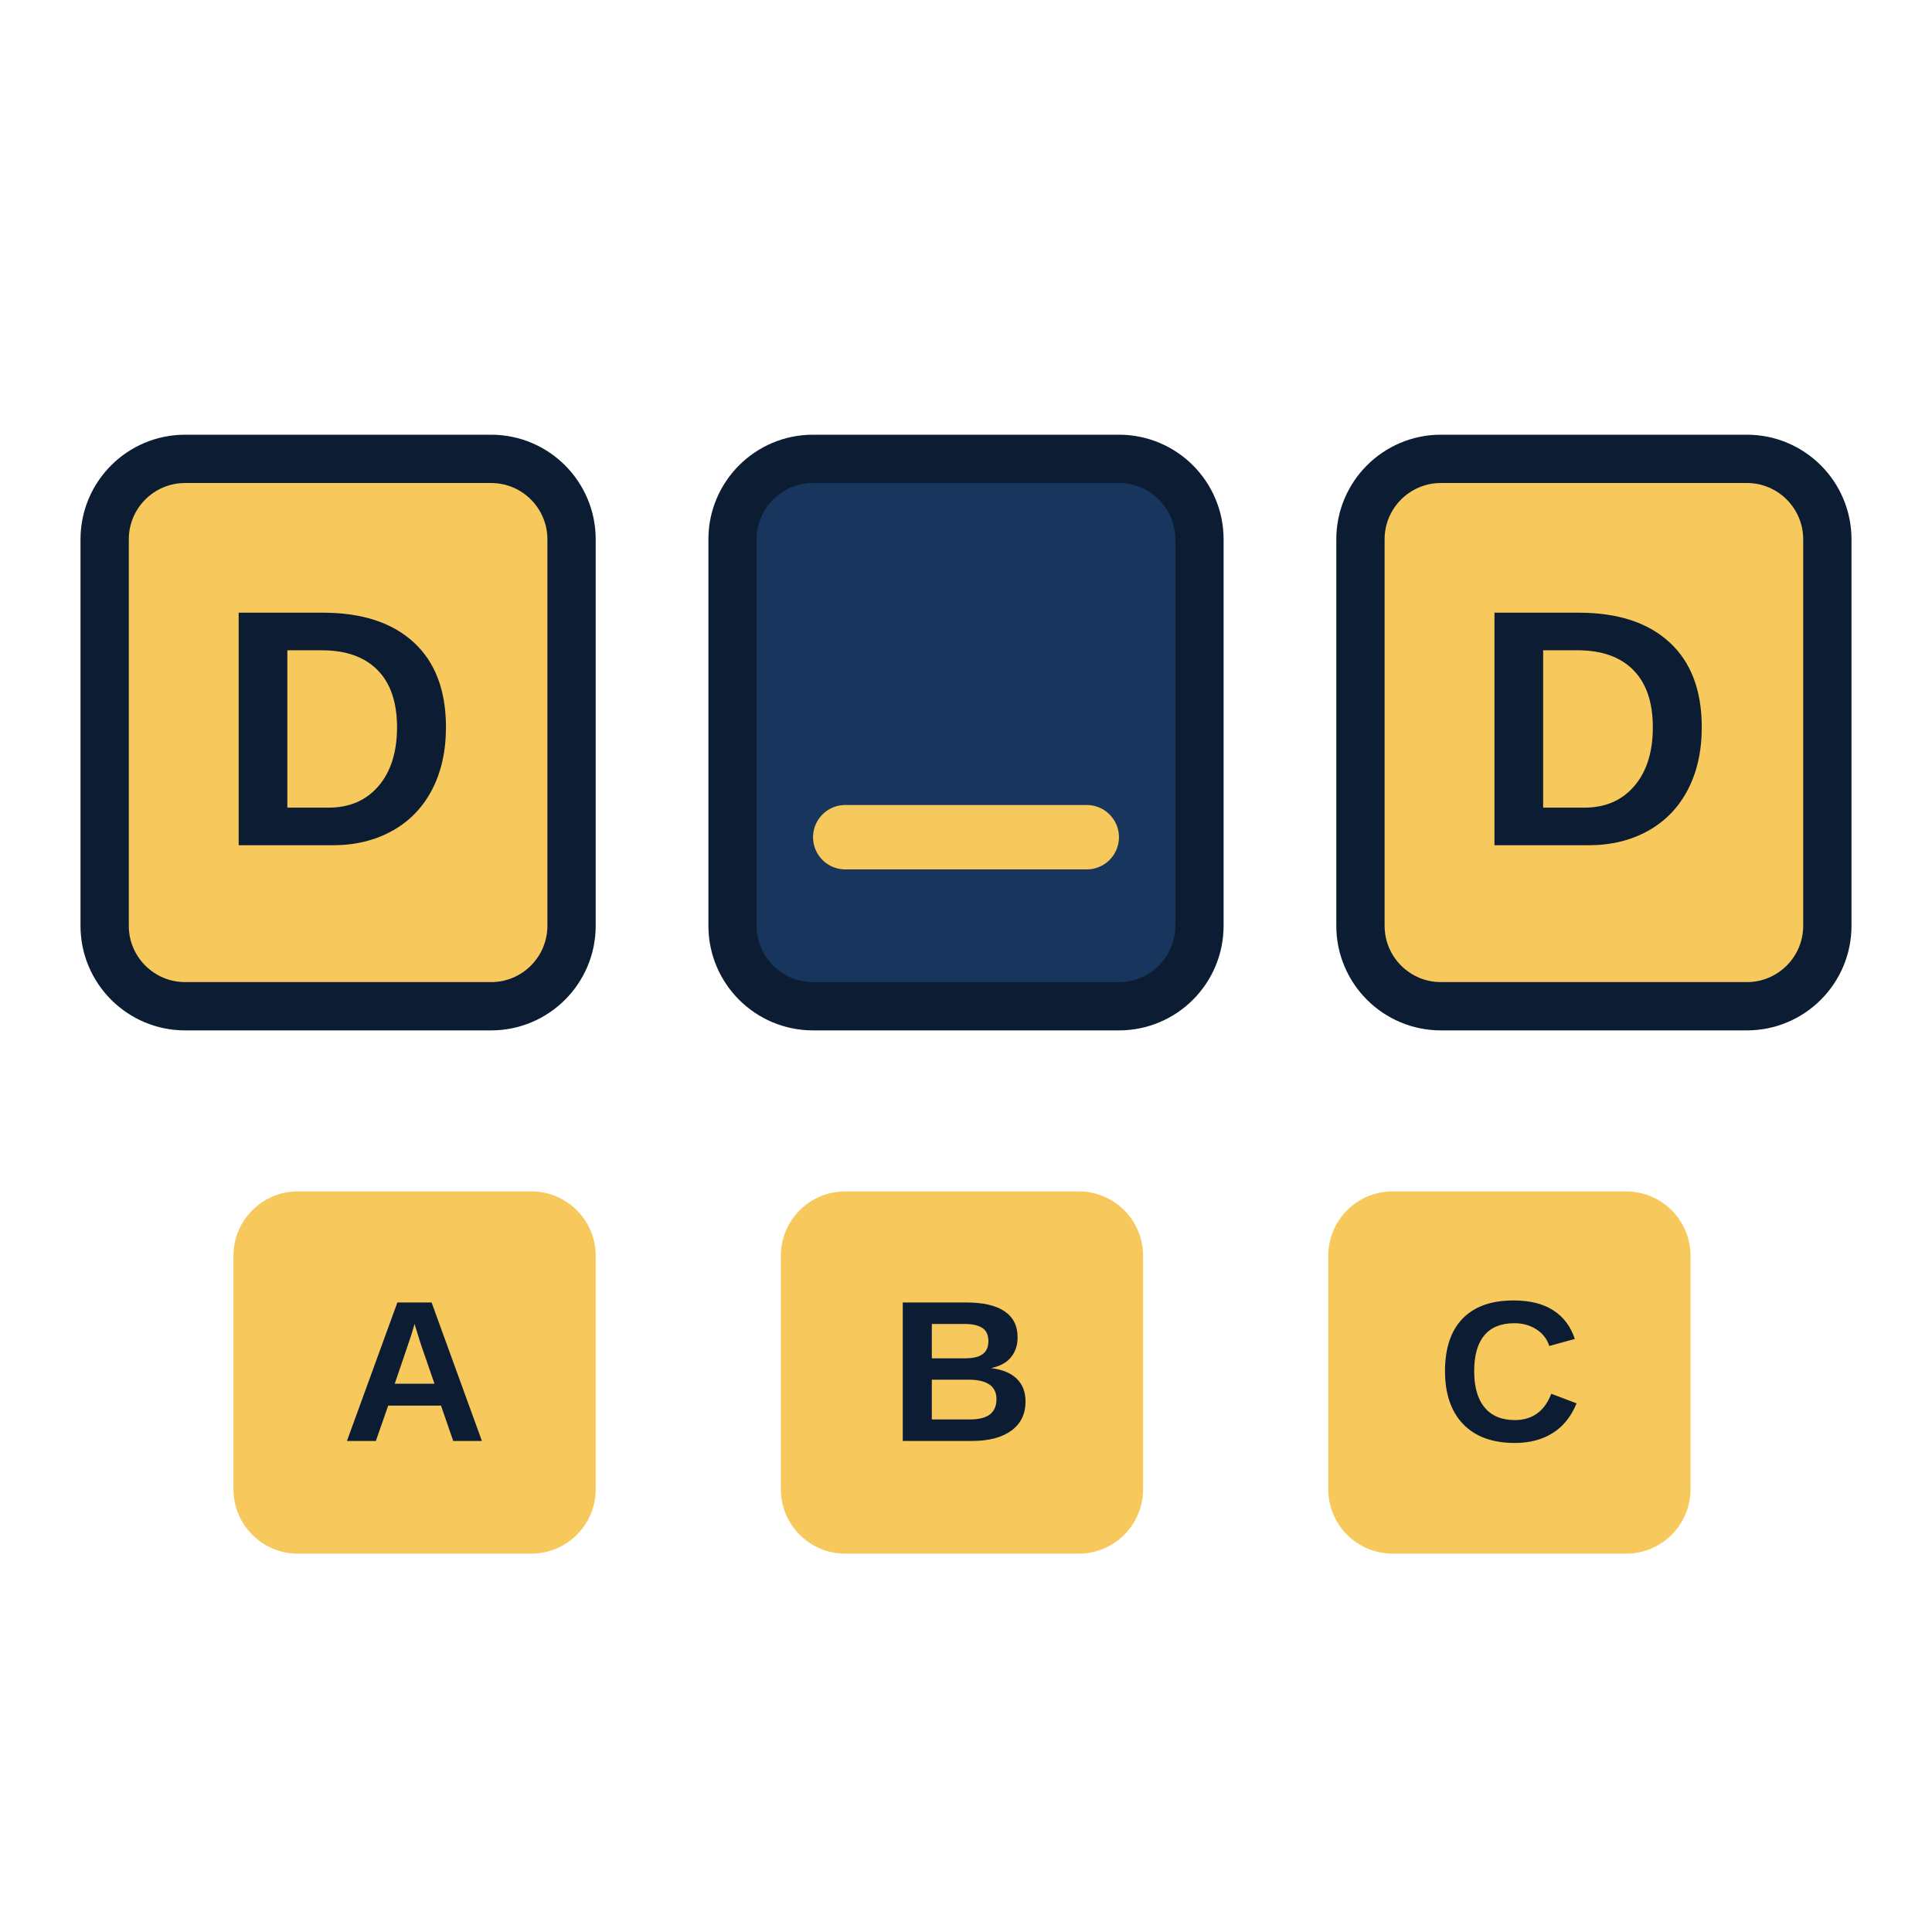
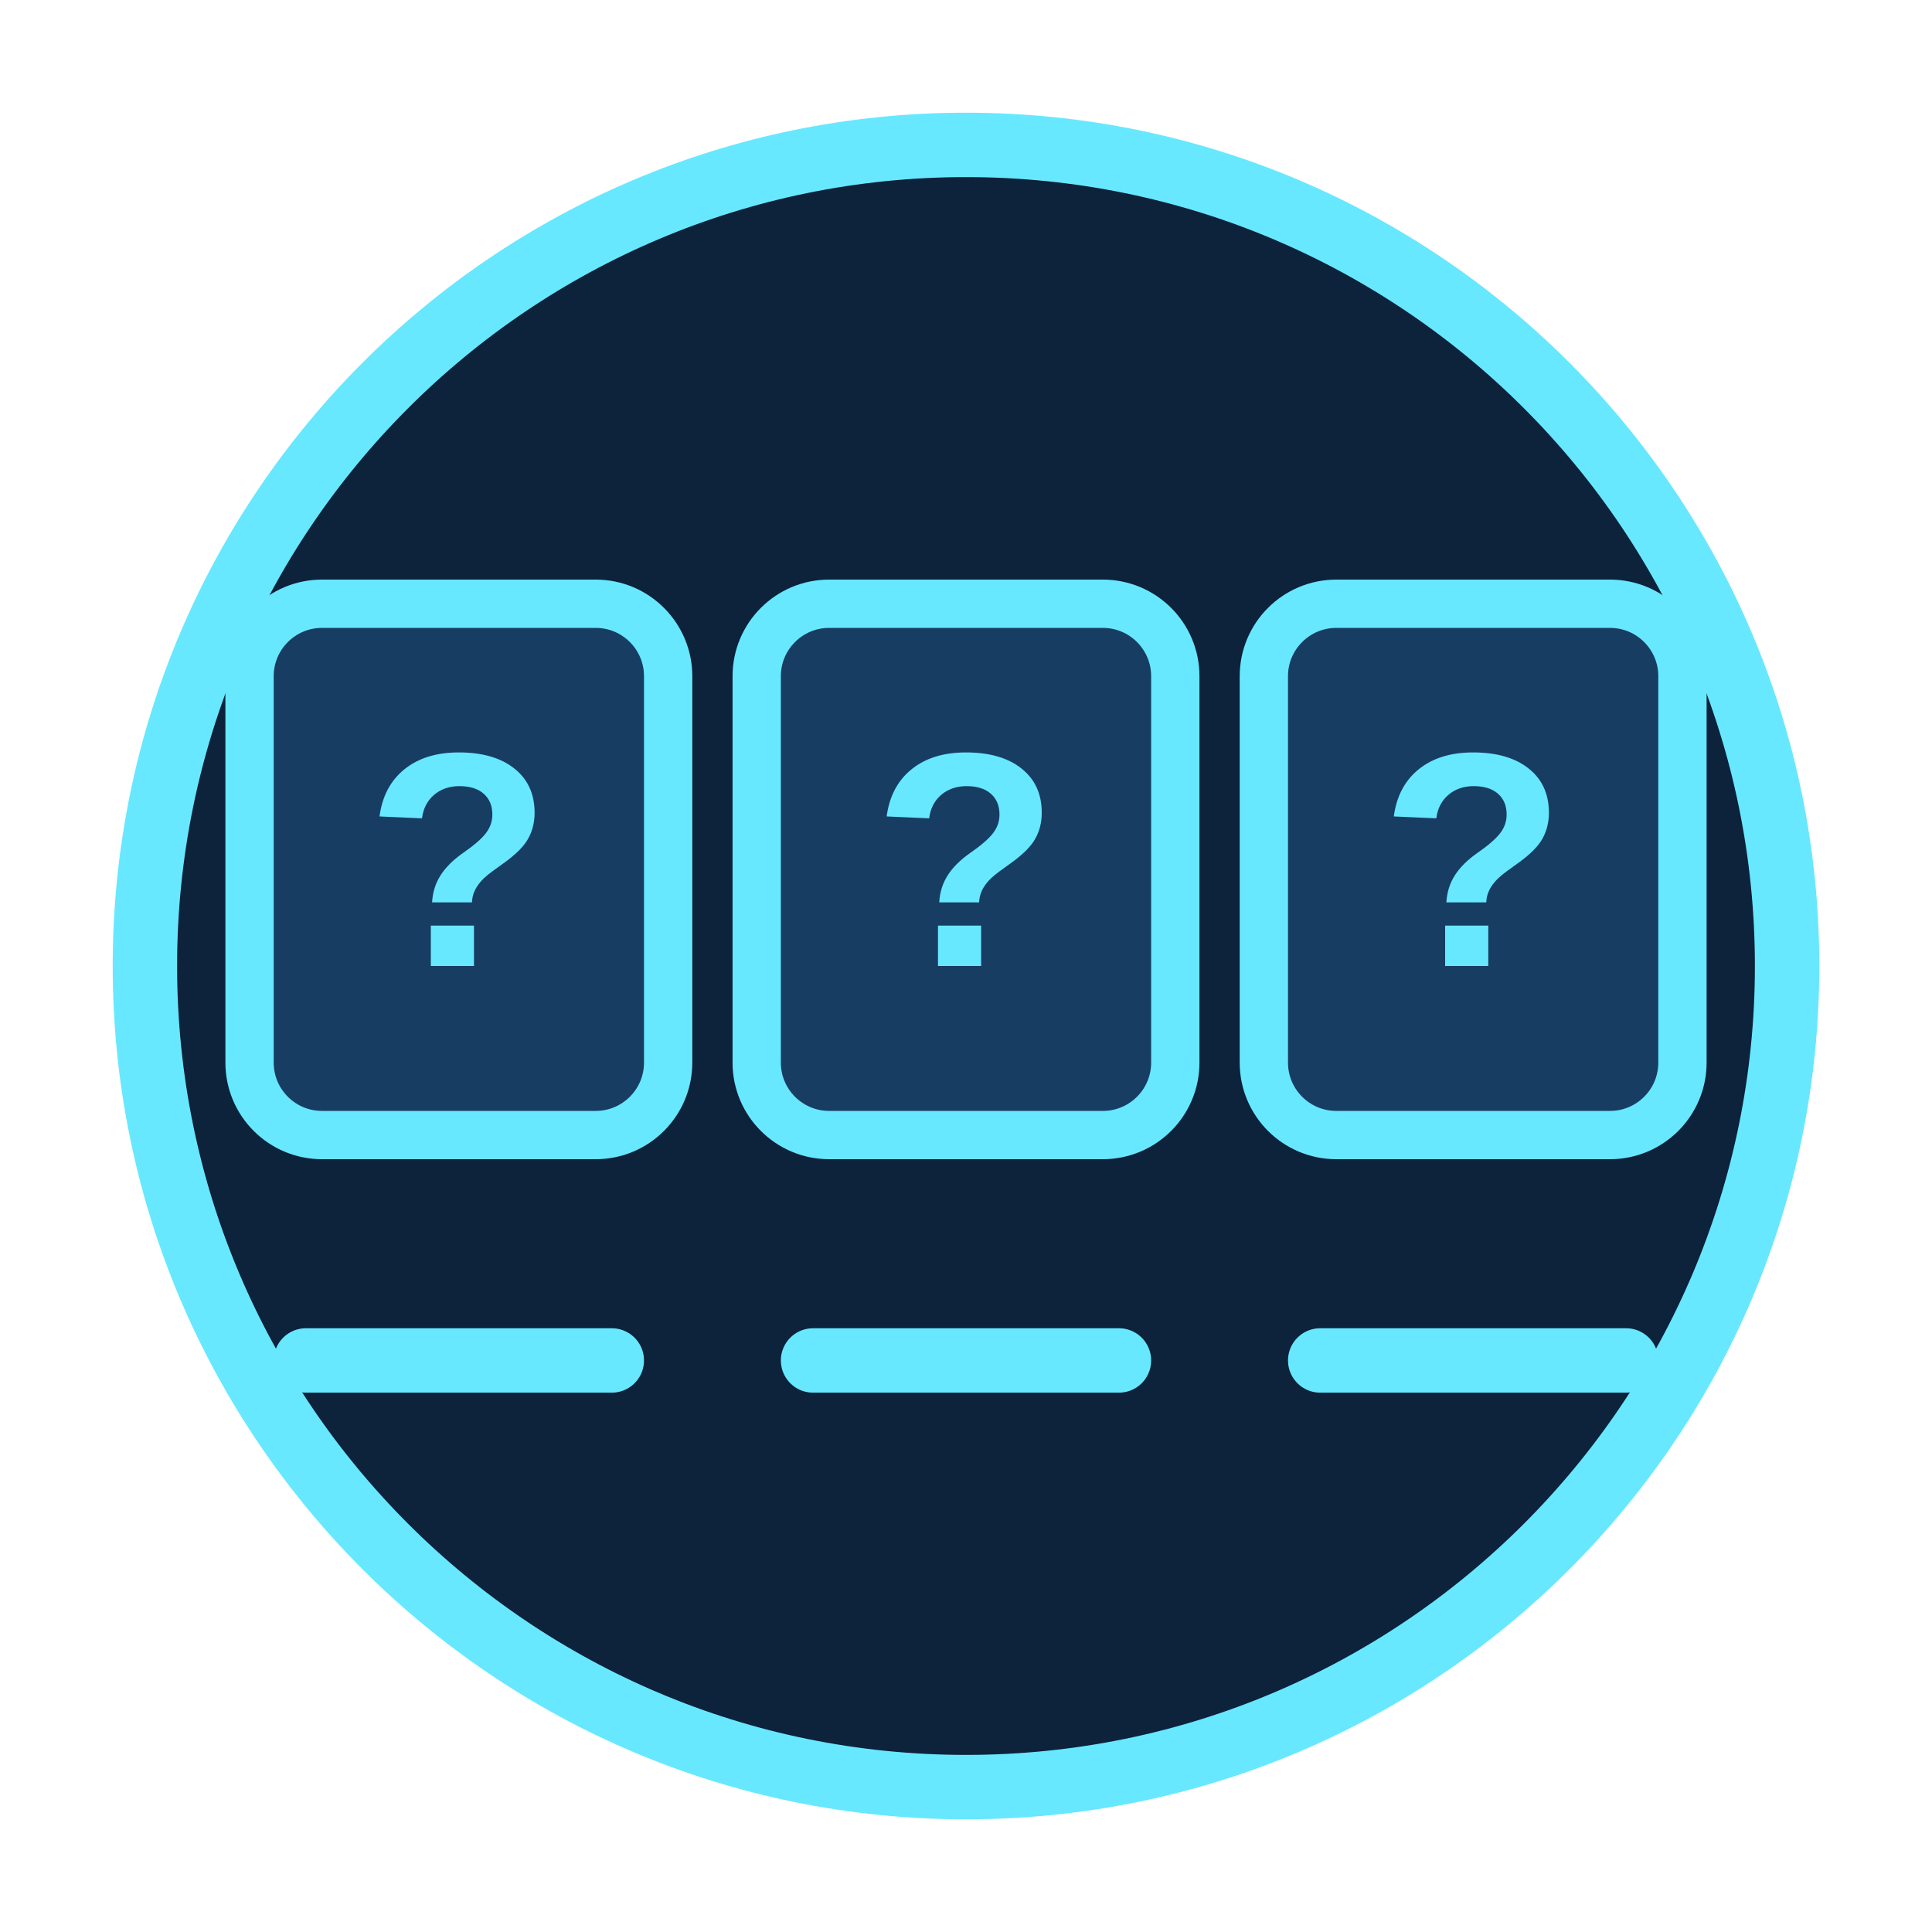
<svg xmlns="http://www.w3.org/2000/svg" viewBox="0 0 240 240" role="img" aria-labelledby="title">
-   <g stroke="#0c1d33" stroke-width="6">
-     <rect width="58" height="68" x="13" y="57" rx="10" fill="#f7c85c" />
-     <rect width="58" height="68" x="91" y="57" rx="10" fill="#18365d" />
-     <rect width="58" height="68" x="169" y="57" rx="10" fill="#f7c85c" />
+   <circle cx="120" cy="120" r="102" fill="#0d223b" stroke="#67e8ff" stroke-width="8" />
+   <g stroke="#67e8ff" stroke-width="6">
+     <rect x="31" y="75" width="52" height="66" rx="9" fill="#183d62" />
+     <rect x="94" y="75" width="52" height="66" rx="9" fill="#183d62" />
+     <rect x="157" y="75" width="52" height="66" rx="9" fill="#183d62" />
  </g>
-   <g fill="#0c1d33" font-family="Arial, sans-serif" font-size="42" font-weight="900" text-anchor="middle">
-     <text x="42" y="105">D</text>
-     <text x="198" y="105">D</text>
+   <g fill="#67e8ff" font-family="Arial, sans-serif" font-size="38" font-weight="900" text-anchor="middle">
+     <text x="57" y="120">?</text>
+     <text x="120" y="120">?</text>
+     <text x="183" y="120">?</text>
  </g>
-   <path fill="none" stroke="#f7c85c" stroke-linecap="round" stroke-width="8" d="M105 104h30" />
-   <g fill="#f7c85c">
-     <rect width="45" height="45" x="29" y="148" rx="8" />
-     <rect width="45" height="45" x="97" y="148" rx="8" />
-     <rect width="45" height="45" x="165" y="148" rx="8" />
-   </g>
-   <g fill="#0c1d33" font-family="Arial, sans-serif" font-size="25" font-weight="900" text-anchor="middle">
-     <text x="51.5" y="179">A</text>
-     <text x="119.5" y="179">B</text>
-     <text x="187.5" y="179">C</text>
-   </g>
+   <path fill="none" stroke="#67e8ff" stroke-linecap="round" stroke-width="8" d="M38 169h38m25 0h38m25 0h38" />
</svg>
